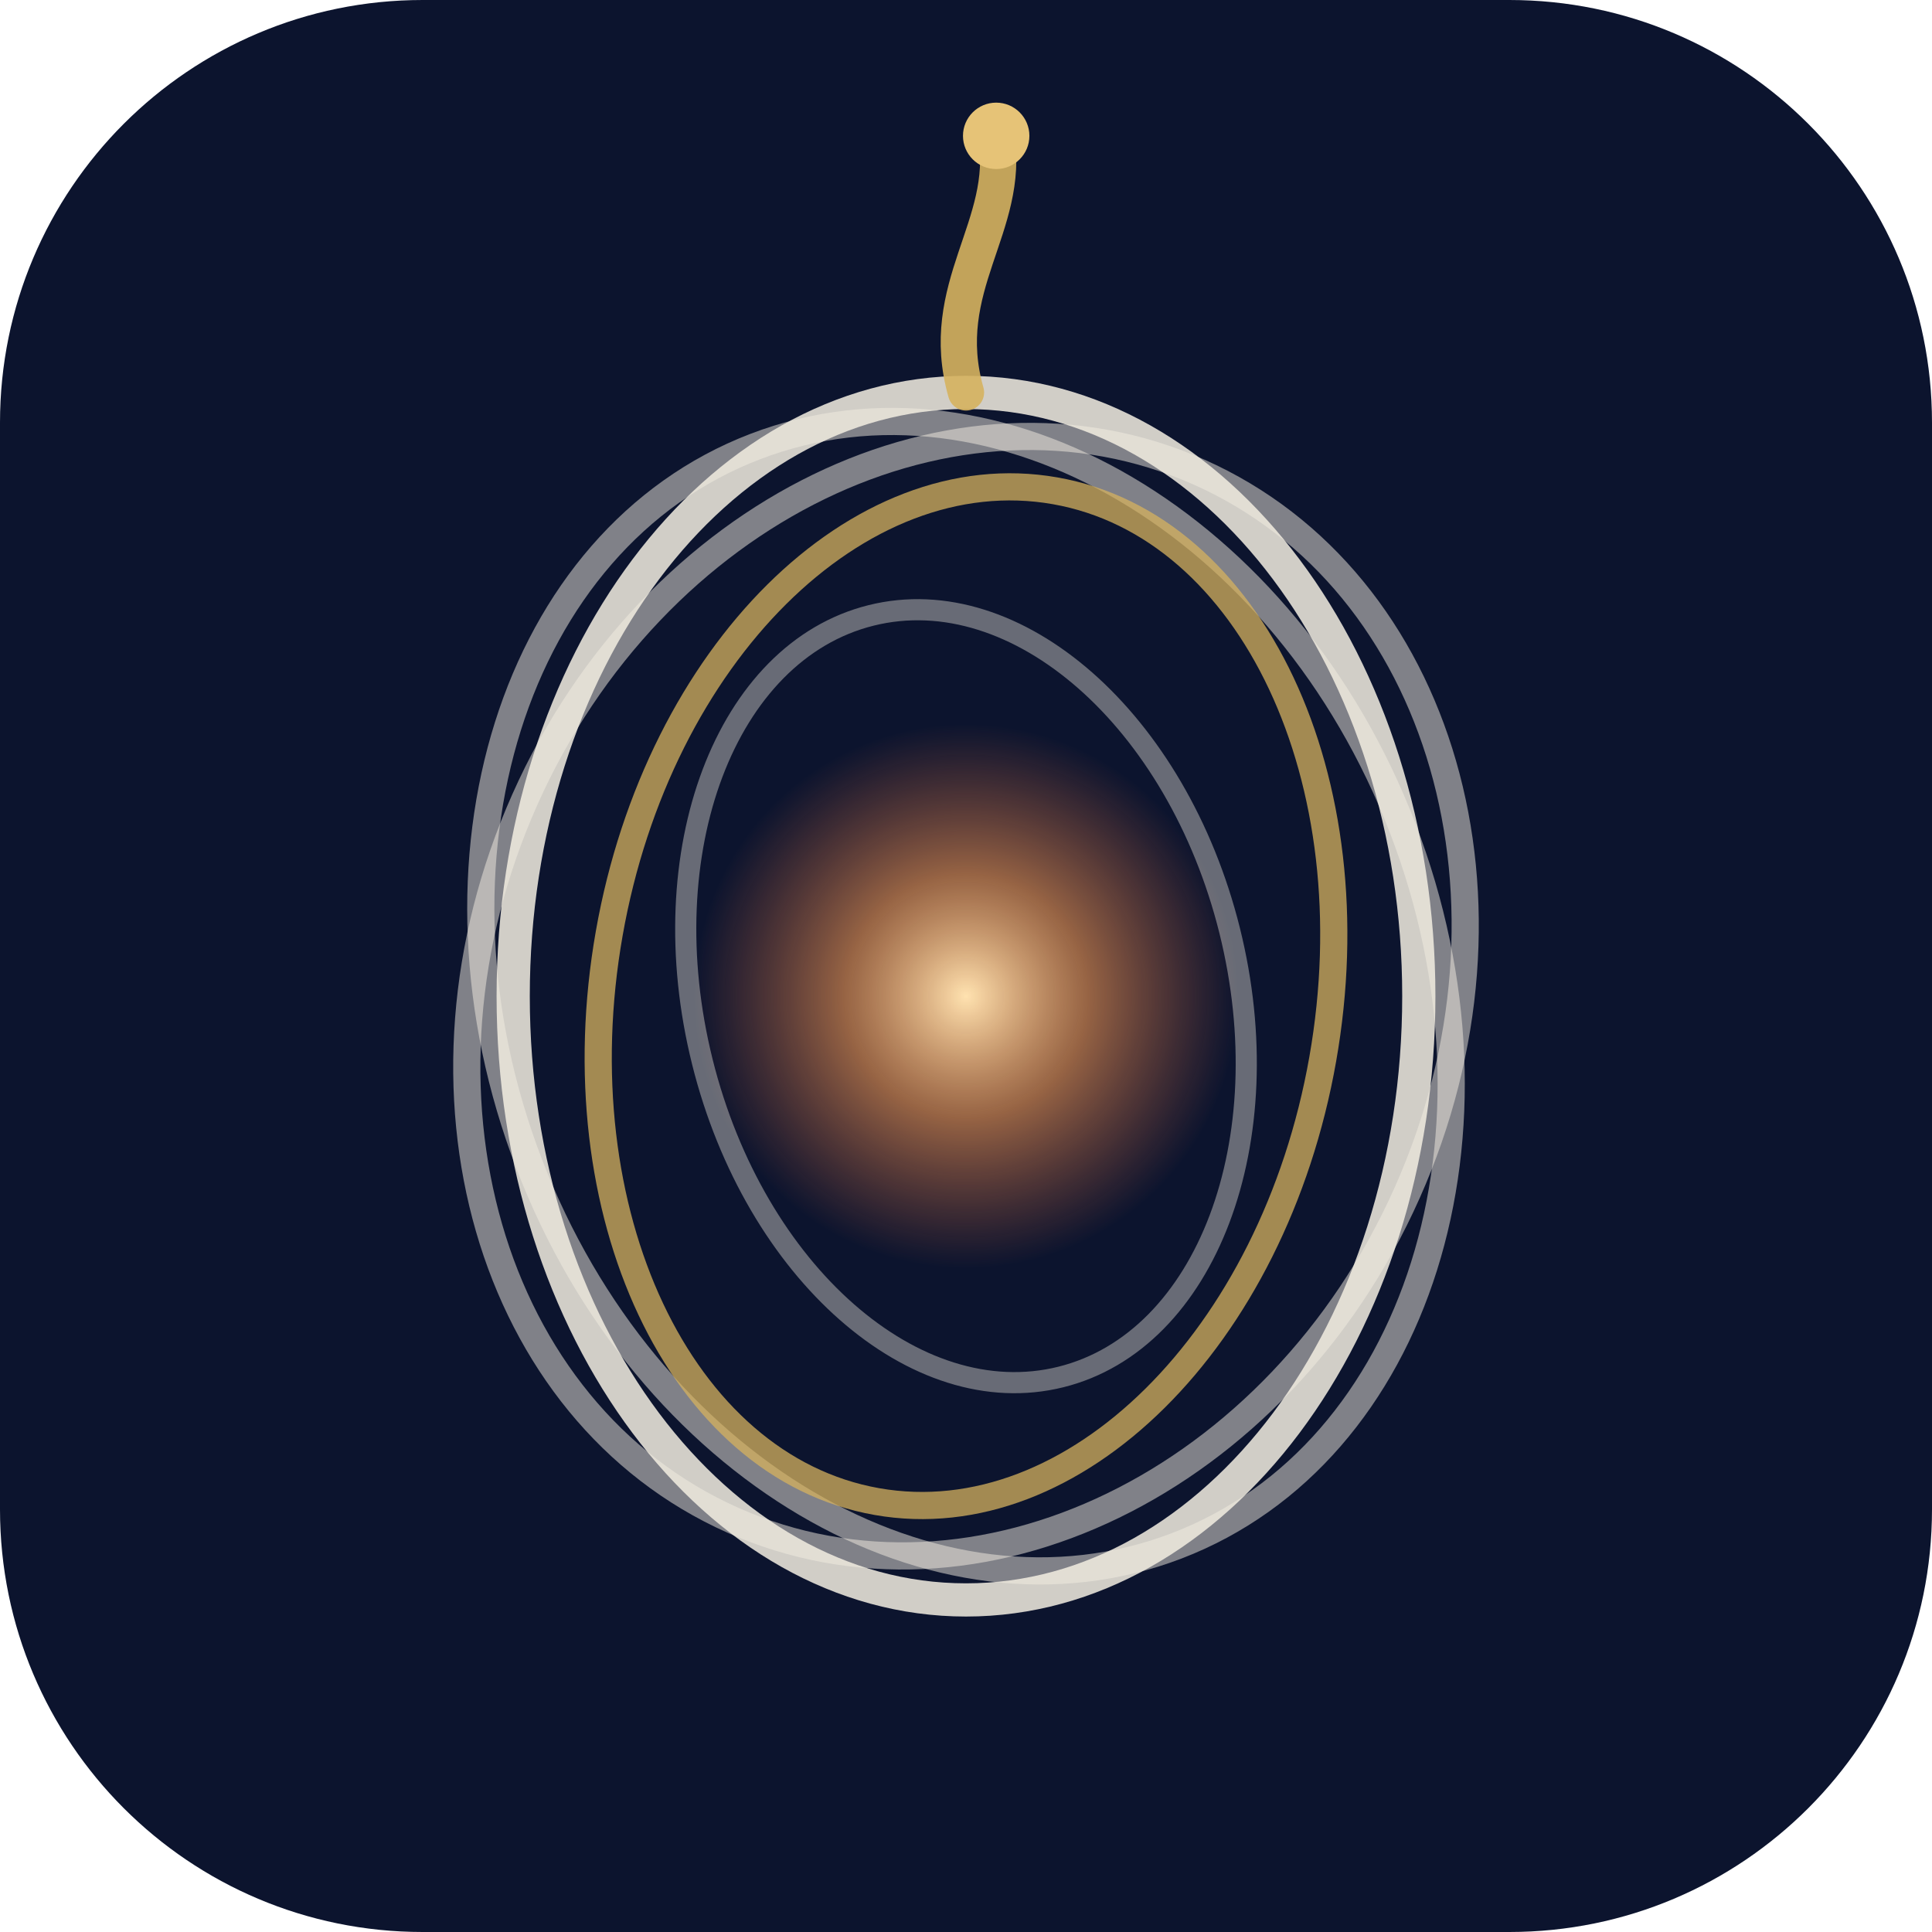
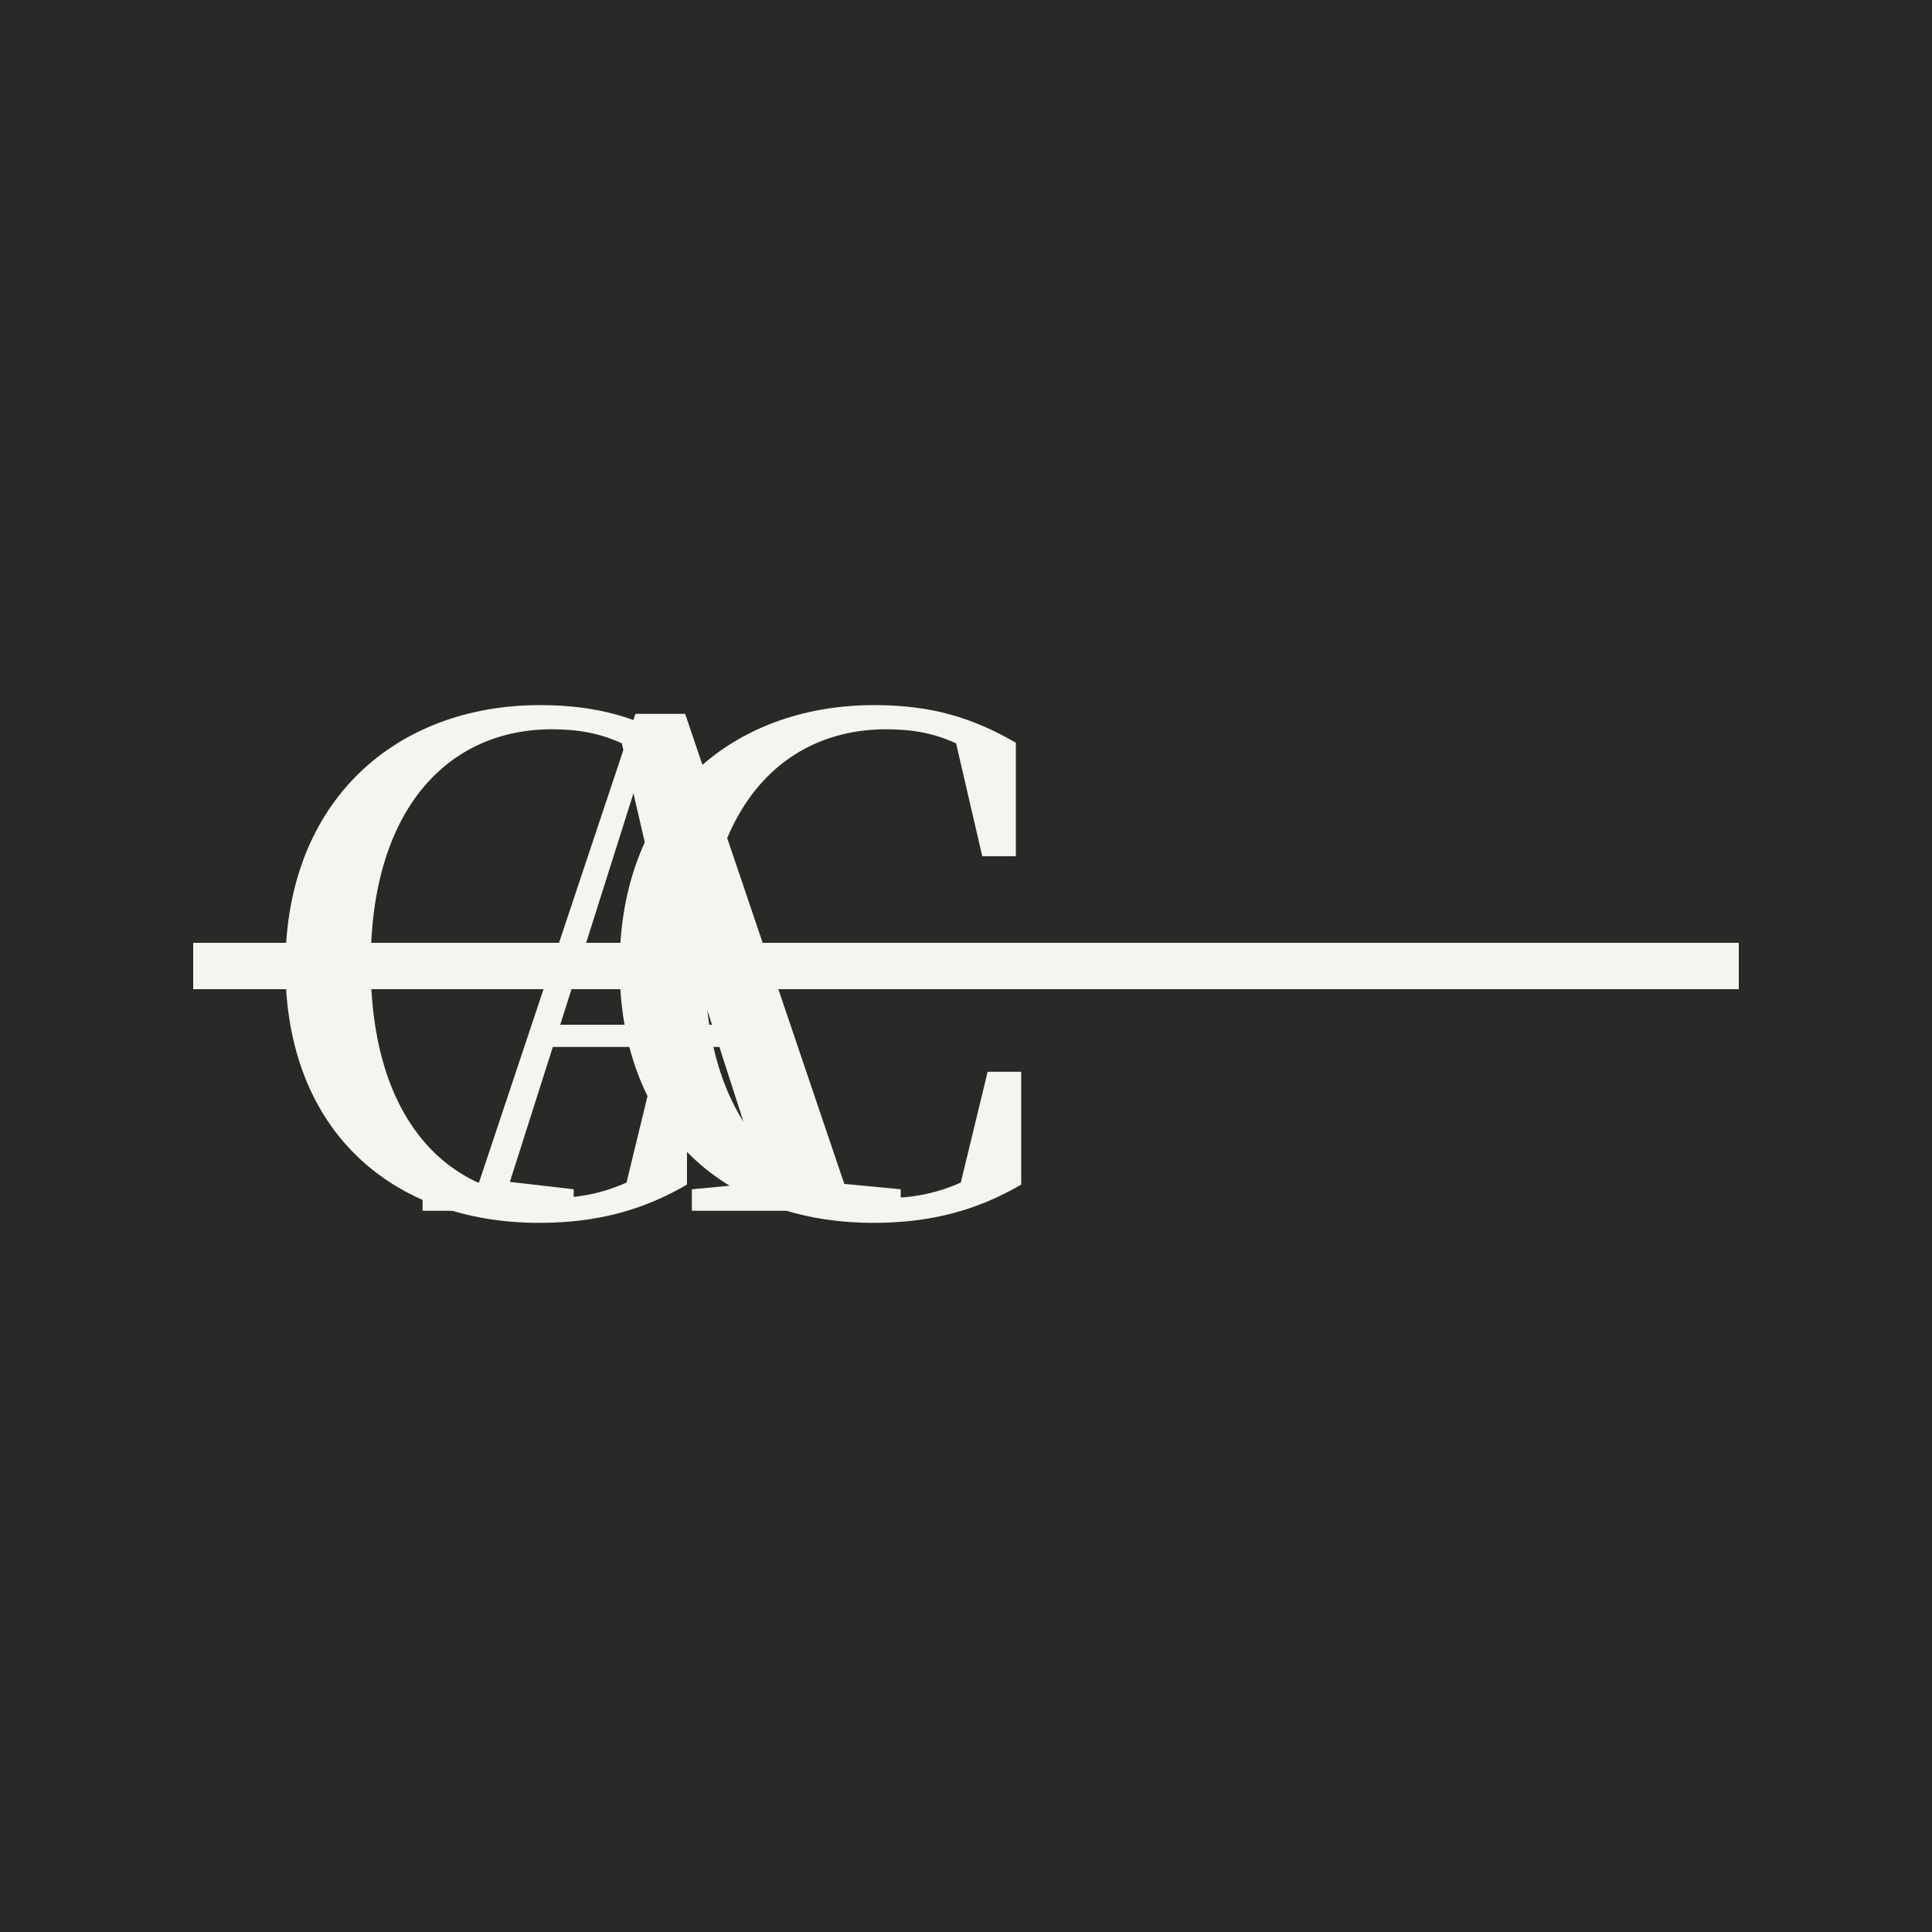
- <svg xmlns="http://www.w3.org/2000/svg" viewBox="0 0 64 64">
-   <defs>
-     <radialGradient id="c">
-       <stop offset="0%" stop-color="#ffe2b0" />
-       <stop offset="45%" stop-color="rgba(242,152,82,0.6)" />
-       <stop offset="100%" stop-color="rgba(224,106,63,0)" />
-     </radialGradient>
-   </defs>
-   <rect width="64" height="64" rx="14" fill="#0c142e" />
-   <circle cx="32" cy="33" r="9" fill="url(#c)" />
-   <ellipse cx="32" cy="33" rx="15" ry="20" fill="none" stroke="#f3eee2" stroke-width="1.1" opacity="0.85" />
-   <ellipse cx="32" cy="33" rx="16" ry="19" fill="none" stroke="#f3eee2" stroke-width="0.9" opacity="0.5" transform="rotate(24 32 33)" />
-   <ellipse cx="32" cy="33" rx="15.5" ry="19.5" fill="none" stroke="#f3eee2" stroke-width="0.9" opacity="0.5" transform="rotate(-21 32 33)" />
-   <ellipse cx="32" cy="33" rx="12" ry="17" fill="none" stroke="#d6b25e" stroke-width="0.9" opacity="0.75" transform="rotate(10 32 33)" />
-   <ellipse cx="32" cy="33" rx="9" ry="13" fill="none" stroke="#f3eee2" stroke-width="0.7" opacity="0.4" transform="rotate(-14 32 33)" />
-   <path d="M32 13 C 31 9.5, 33.5 7.5, 33 4.5" fill="none" stroke="#d6b25e" stroke-width="1.2" stroke-linecap="round" opacity="0.9" />
-   <circle cx="33" cy="4.5" r="1.1" fill="#e6c377" />
+ <svg xmlns="http://www.w3.org/2000/svg" viewBox="0 0 1000 1000">
+   <rect width="1000" height="1000" fill="#292a27" />
+   <g fill="#f5f4ef" transform="translate(130.00,626.69) scale(0.34758,-0.34758)">
+     <path d="M429 -18C515 -18 584 1 649 39V207H599L559 42C523 26 488 19 448 19C293 19 178 135 178 367C178 598 293 717 448 717C487 717 520 711 552 696L591 528H641V697C577 734 516 753 430 753C217 753 51 612 51 364C51 118 211 -18 429 -18Z" transform="translate(0.00,0)" />
+     <path d="M330 631 444 277H218ZM414 0H725V32L641 40L404 740H330L97 42L13 32V0H238V32L143 43L207 244H455L520 42L414 32Z" transform="translate(242.26,0)" />
+     <path d="M429 -18C515 -18 584 1 649 39V207H599L559 42C523 26 488 19 448 19C293 19 178 135 178 367C178 598 293 717 448 717C487 717 520 711 552 696L591 528H641V697C577 734 516 753 430 753C217 753 51 612 51 364C51 118 211 -18 429 -18Z" transform="translate(497.74,0)" />
+   </g>
+   <rect x="100" y="488" width="800" height="24" fill="#f5f4ef" />
</svg>
